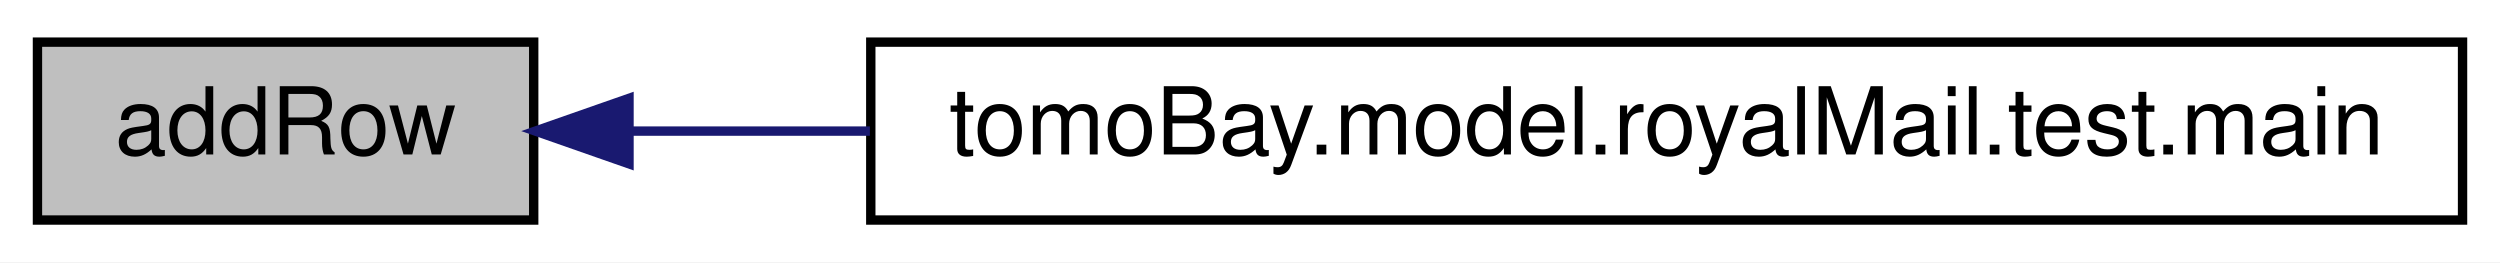
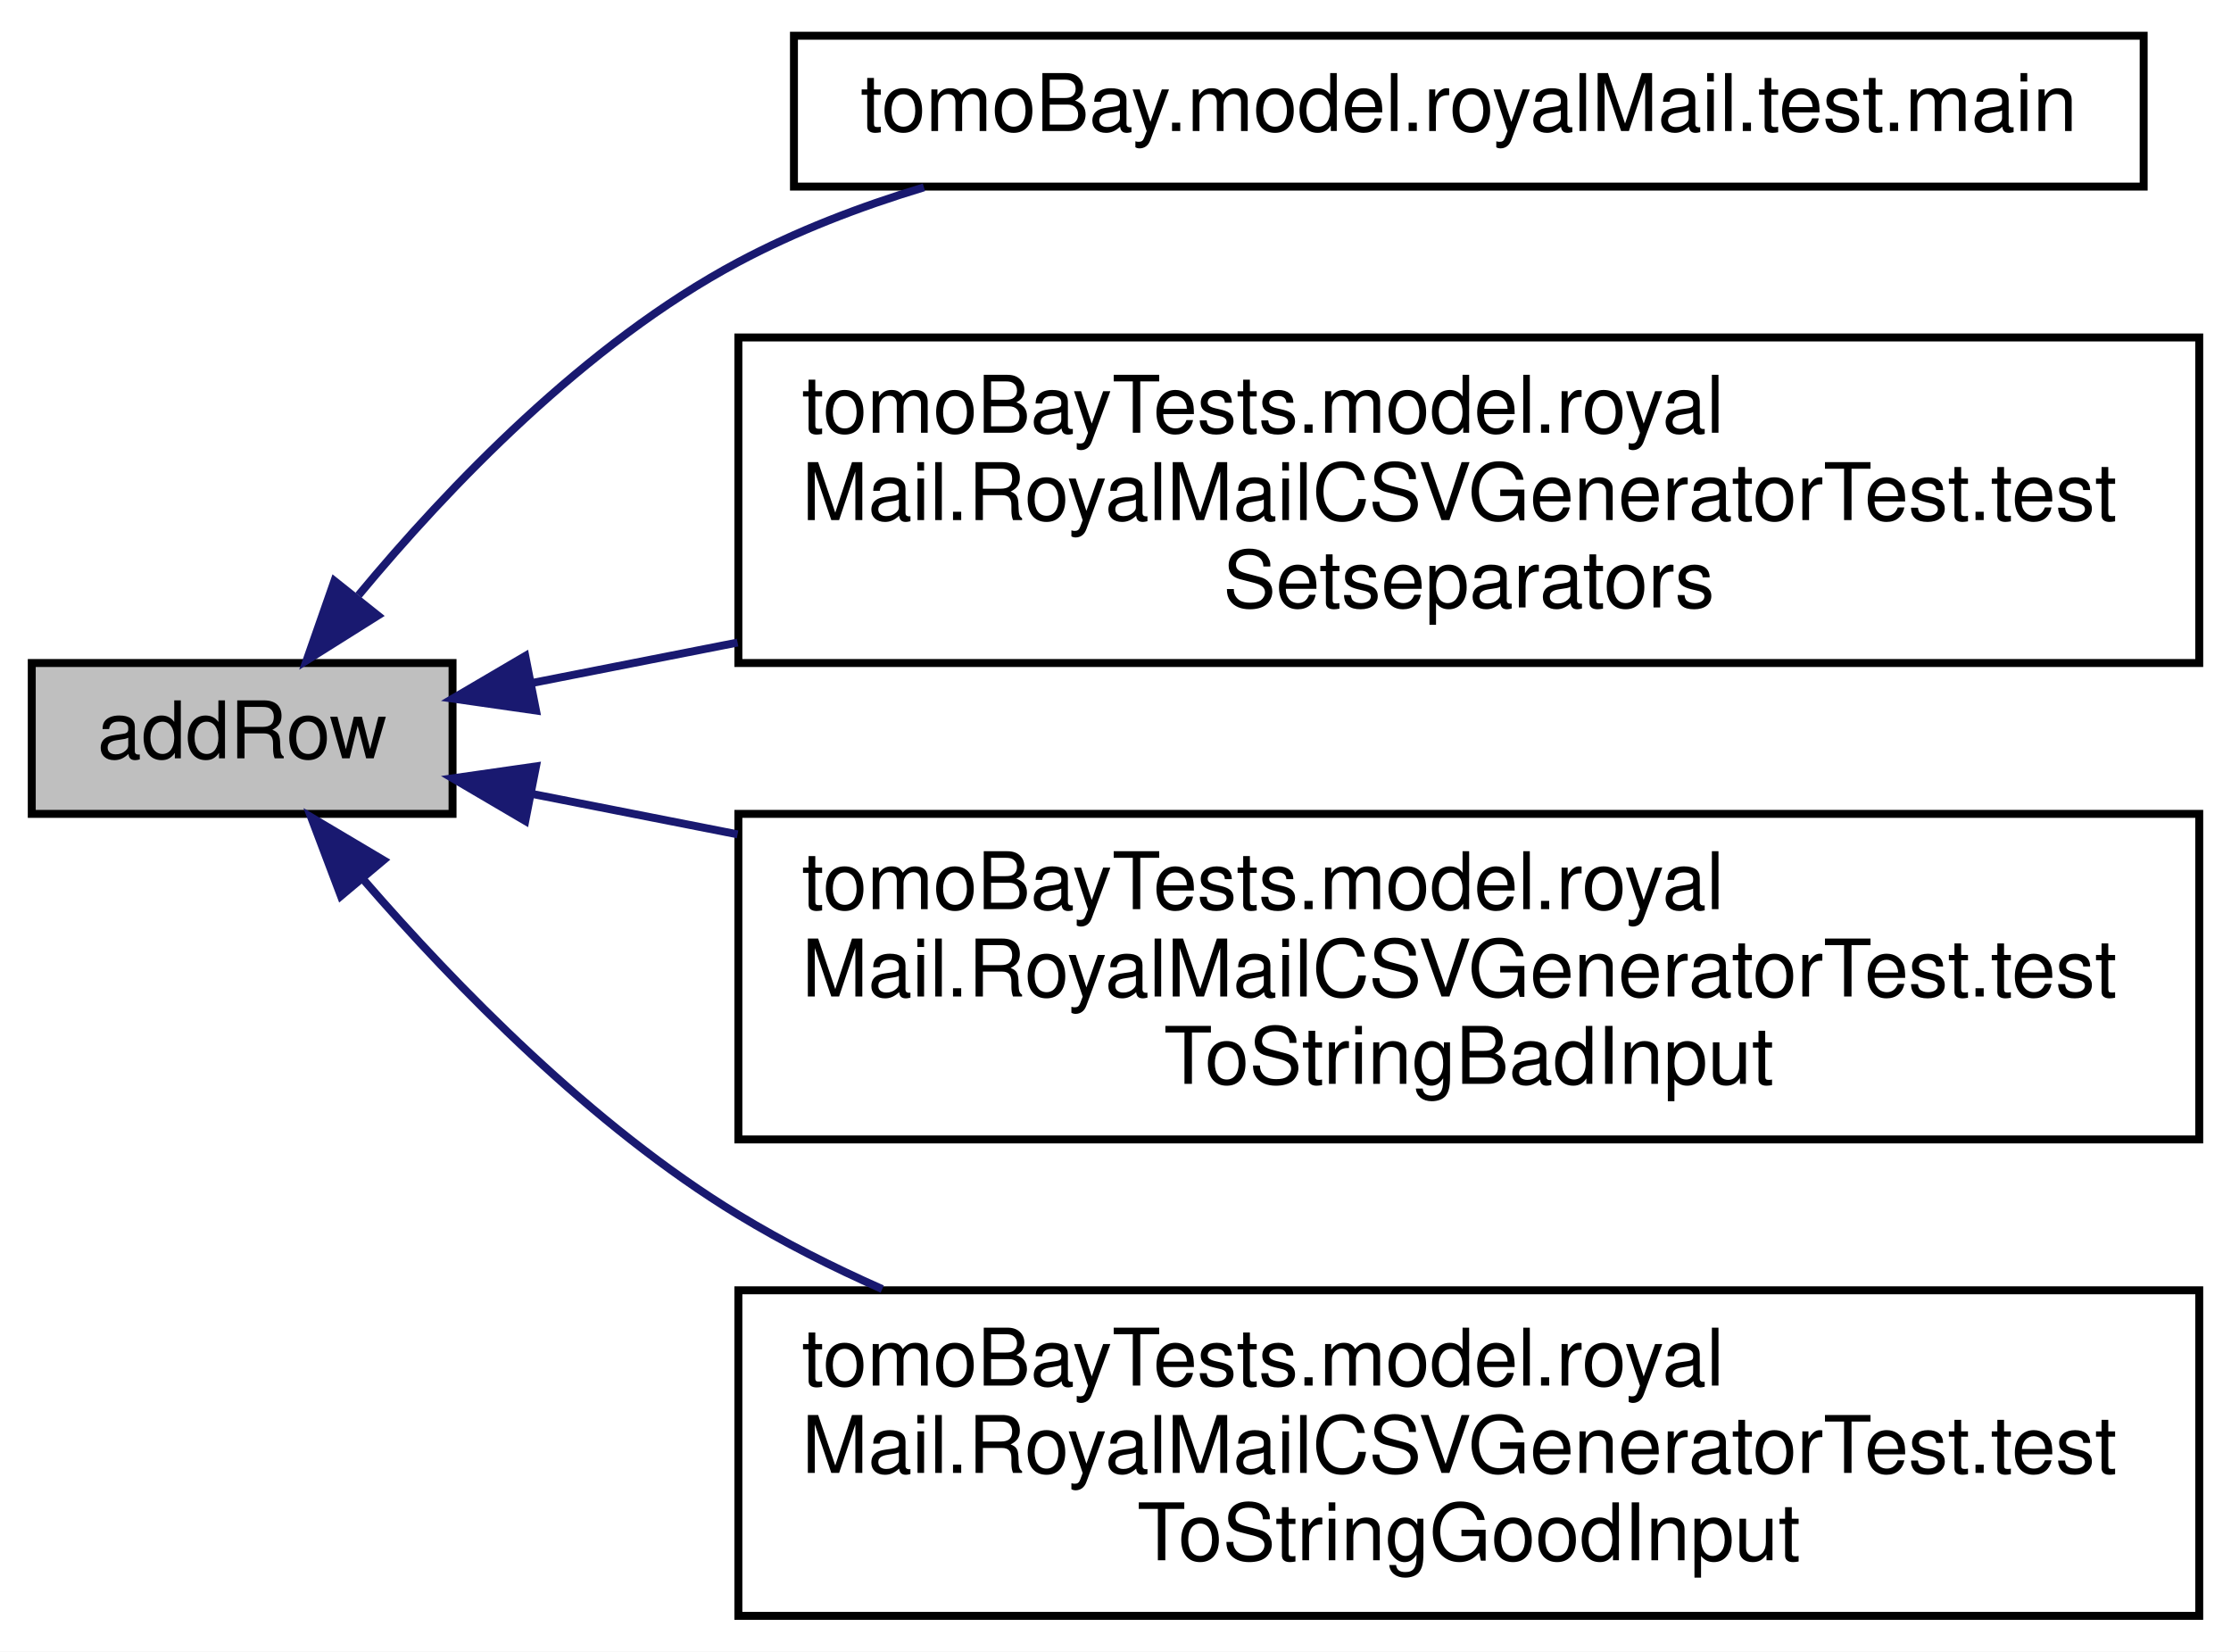
- <svg xmlns="http://www.w3.org/2000/svg" xmlns:xlink="http://www.w3.org/1999/xlink" width="267pt" height="28pt" viewBox="0.00 0.00 267.00 28.00">
-   <g id="graph0" class="graph" transform="scale(1 1) rotate(0) translate(4 24)">
-     <polygon fill="white" stroke="none" points="-4,4 -4,-24 263,-24 263,4 -4,4" />
+ <svg xmlns="http://www.w3.org/2000/svg" xmlns:xlink="http://www.w3.org/1999/xlink" width="281pt" height="208pt" viewBox="0.00 0.00 281.00 208.00">
+   <g id="graph0" class="graph" transform="scale(1 1) rotate(0) translate(4 204)">
+     <polygon fill="white" stroke="none" points="-4,4 -4,-204 277,-204 277,4 -4,4" />
    <g id="node1" class="node">
-       <polygon fill="#bfbfbf" stroke="black" points="0,-0.5 0,-19.5 53,-19.5 53,-0.5 0,-0.5" />
-       <text text-anchor="middle" x="26.5" y="-7.5" font-family="Helvetica,sans-Serif" font-size="10.00">addRow</text>
+       <polygon fill="#bfbfbf" stroke="black" points="0,-101.5 0,-120.5 53,-120.5 53,-101.5 0,-101.5" />
+       <text text-anchor="middle" x="26.5" y="-108.5" font-family="Helvetica,sans-Serif" font-size="10.00">addRow</text>
    </g>
    <g id="node2" class="node">
      <g id="a_node2">
        <a xlink:href="classtomoBay_1_1model_1_1royalMail_1_1test.html#a8b260eecbaabcef8473fd87ada040682" target="_top" xlink:title="tomoBay.model.royalMail.test.main">
-           <polygon fill="white" stroke="black" points="89,-0.5 89,-19.5 259,-19.5 259,-0.5 89,-0.5" />
-           <text text-anchor="middle" x="174" y="-7.5" font-family="Helvetica,sans-Serif" font-size="10.00">tomoBay.model.royalMail.test.main</text>
+           <polygon fill="white" stroke="black" points="96,-180.5 96,-199.5 266,-199.5 266,-180.5 96,-180.5" />
+           <text text-anchor="middle" x="181" y="-187.5" font-family="Helvetica,sans-Serif" font-size="10.00">tomoBay.model.royalMail.test.main</text>
        </a>
      </g>
    </g>
    <g id="edge1" class="edge">
-       <path fill="none" stroke="midnightblue" d="M63.406,-10C71.303,-10 79.987,-10 88.904,-10" />
-       <polygon fill="midnightblue" stroke="midnightblue" points="63.178,-6.5 53.178,-10 63.178,-13.5 63.178,-6.5" />
+       <path fill="none" stroke="midnightblue" d="M41.156,-129.038C52.475,-142.682 69.776,-160.76 89,-171 96.265,-174.87 104.246,-177.952 112.371,-180.406" />
+       <polygon fill="midnightblue" stroke="midnightblue" points="43.592,-126.478 34.622,-120.839 38.118,-130.841 43.592,-126.478" />
+     </g>
+     <g id="node3" class="node">
+       <g id="a_node3">
+         <a xlink:href="classtomoBayTests_1_1model_1_1royalMail_1_1RoyalMailCSVGeneratorTest.html#a4f16e86bb3ba3d0c933b524c43a83bea" target="_top" xlink:title="Test method for tomoBay.model.royalMail.RoyalMailCSVGenerator#setseparators(char, char)...">
+           <polygon fill="white" stroke="black" points="89,-120.5 89,-161.5 273,-161.5 273,-120.5 89,-120.5" />
+           <text text-anchor="start" x="97" y="-149.5" font-family="Helvetica,sans-Serif" font-size="10.00">tomoBayTests.model.royal</text>
+           <text text-anchor="start" x="97" y="-138.5" font-family="Helvetica,sans-Serif" font-size="10.00">Mail.RoyalMailCSVGeneratorTest.test</text>
+           <text text-anchor="middle" x="181" y="-127.5" font-family="Helvetica,sans-Serif" font-size="10.00">Setseparators</text>
+         </a>
+       </g>
+     </g>
+     <g id="edge2" class="edge">
+       <path fill="none" stroke="midnightblue" d="M62.981,-117.98C70.96,-119.549 79.782,-121.285 88.898,-123.078" />
+       <polygon fill="midnightblue" stroke="midnightblue" points="63.513,-114.517 53.025,-116.021 62.161,-121.386 63.513,-114.517" />
+     </g>
+     <g id="node4" class="node">
+       <g id="a_node4">
+         <a xlink:href="classtomoBayTests_1_1model_1_1royalMail_1_1RoyalMailCSVGeneratorTest.html#a228f0f1aaa740933e1ee5526464b0d4e" target="_top" xlink:title="Test method for tomoBay.model.royalMail.RoyalMailCSVGenerator#toString(). ">
+           <polygon fill="white" stroke="black" points="89,-60.5 89,-101.5 273,-101.5 273,-60.5 89,-60.5" />
+           <text text-anchor="start" x="97" y="-89.5" font-family="Helvetica,sans-Serif" font-size="10.00">tomoBayTests.model.royal</text>
+           <text text-anchor="start" x="97" y="-78.5" font-family="Helvetica,sans-Serif" font-size="10.00">Mail.RoyalMailCSVGeneratorTest.test</text>
+           <text text-anchor="middle" x="181" y="-67.5" font-family="Helvetica,sans-Serif" font-size="10.00">ToStringBadInput</text>
+         </a>
+       </g>
+     </g>
+     <g id="edge3" class="edge">
+       <path fill="none" stroke="midnightblue" d="M62.981,-104.02C70.96,-102.451 79.782,-100.715 88.898,-98.922" />
+       <polygon fill="midnightblue" stroke="midnightblue" points="62.161,-100.614 53.025,-105.979 63.513,-107.483 62.161,-100.614" />
+     </g>
+     <g id="node5" class="node">
+       <g id="a_node5">
+         <a xlink:href="classtomoBayTests_1_1model_1_1royalMail_1_1RoyalMailCSVGeneratorTest.html#aa785bc5cc98af5c4ec7210ac0e314af4" target="_top" xlink:title="Test method for tomoBay.model.royalMail.RoyalMailCSVGenerator#toString(). ">
+           <polygon fill="white" stroke="black" points="89,-0.5 89,-41.5 273,-41.5 273,-0.5 89,-0.5" />
+           <text text-anchor="start" x="97" y="-29.5" font-family="Helvetica,sans-Serif" font-size="10.00">tomoBayTests.model.royal</text>
+           <text text-anchor="start" x="97" y="-18.5" font-family="Helvetica,sans-Serif" font-size="10.00">Mail.RoyalMailCSVGeneratorTest.test</text>
+           <text text-anchor="middle" x="181" y="-7.5" font-family="Helvetica,sans-Serif" font-size="10.00">ToStringGoodInput</text>
+         </a>
+       </g>
+     </g>
+     <g id="edge4" class="edge">
+       <path fill="none" stroke="midnightblue" d="M41.882,-93.101C53.387,-79.832 70.592,-62.178 89,-51 94.687,-47.546 100.819,-44.439 107.118,-41.655" />
+       <polygon fill="midnightblue" stroke="midnightblue" points="38.937,-91.166 35.19,-101.076 44.299,-95.666 38.937,-91.166" />
    </g>
  </g>
</svg>
